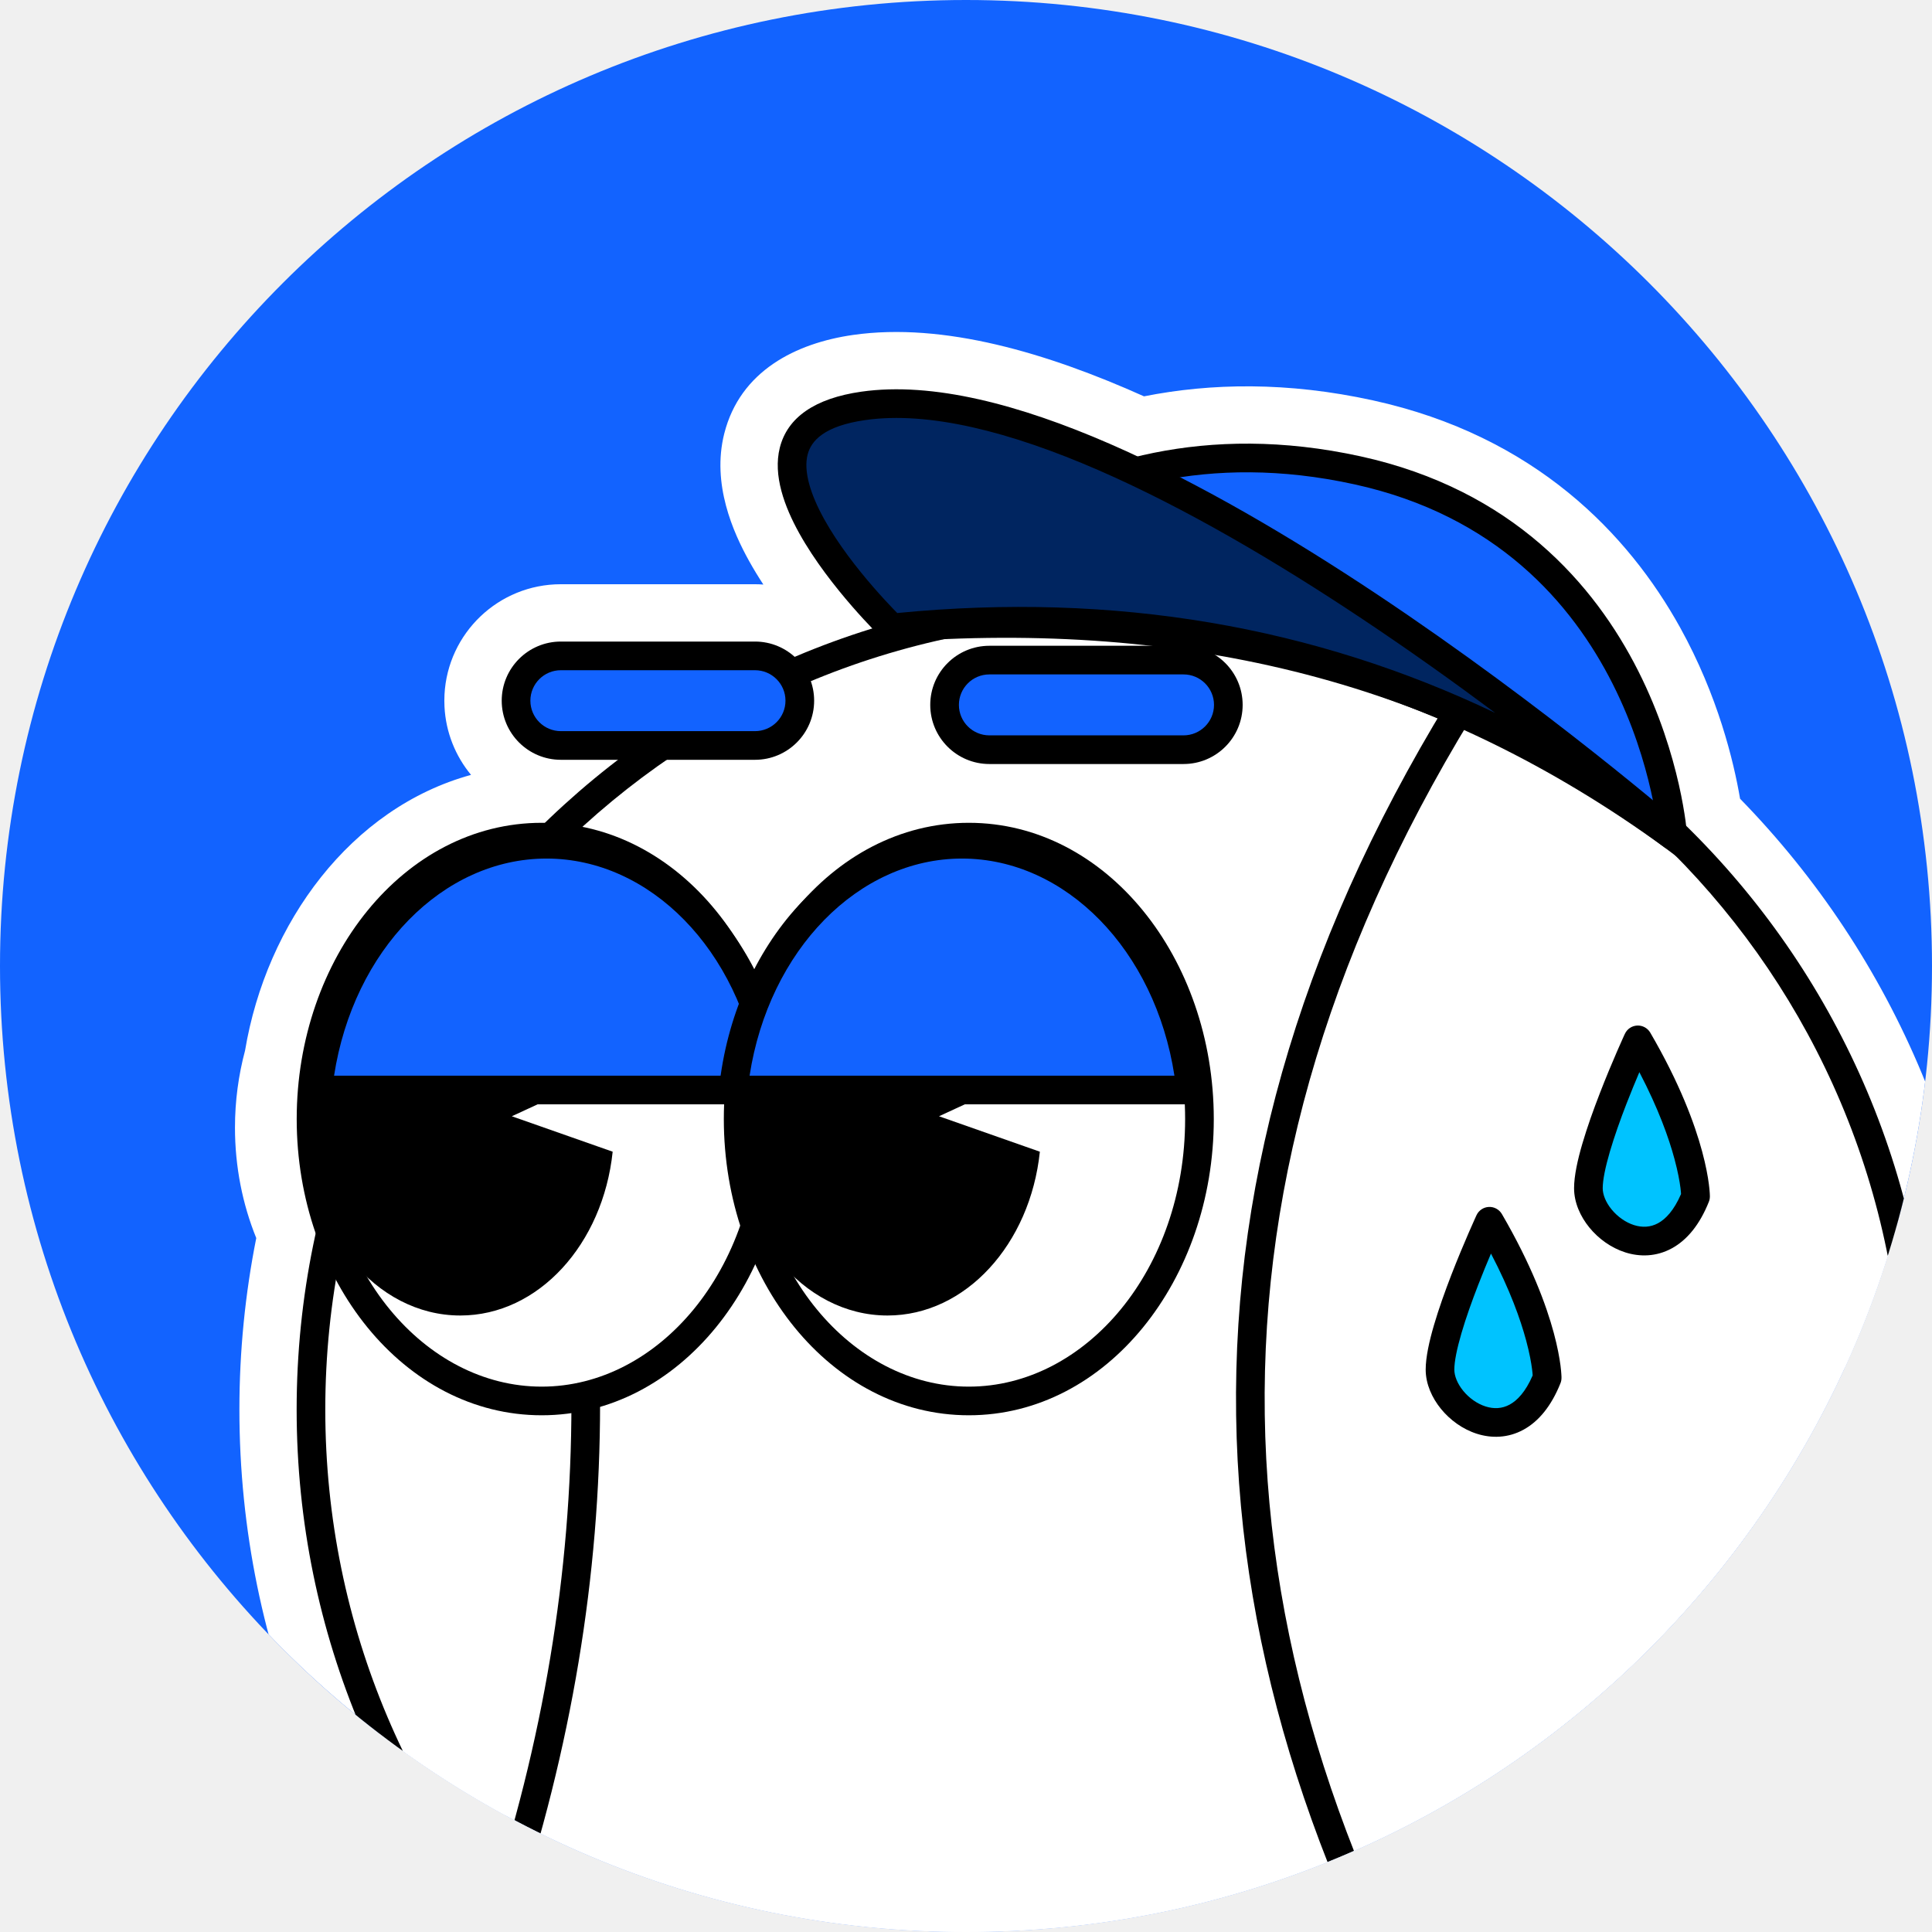
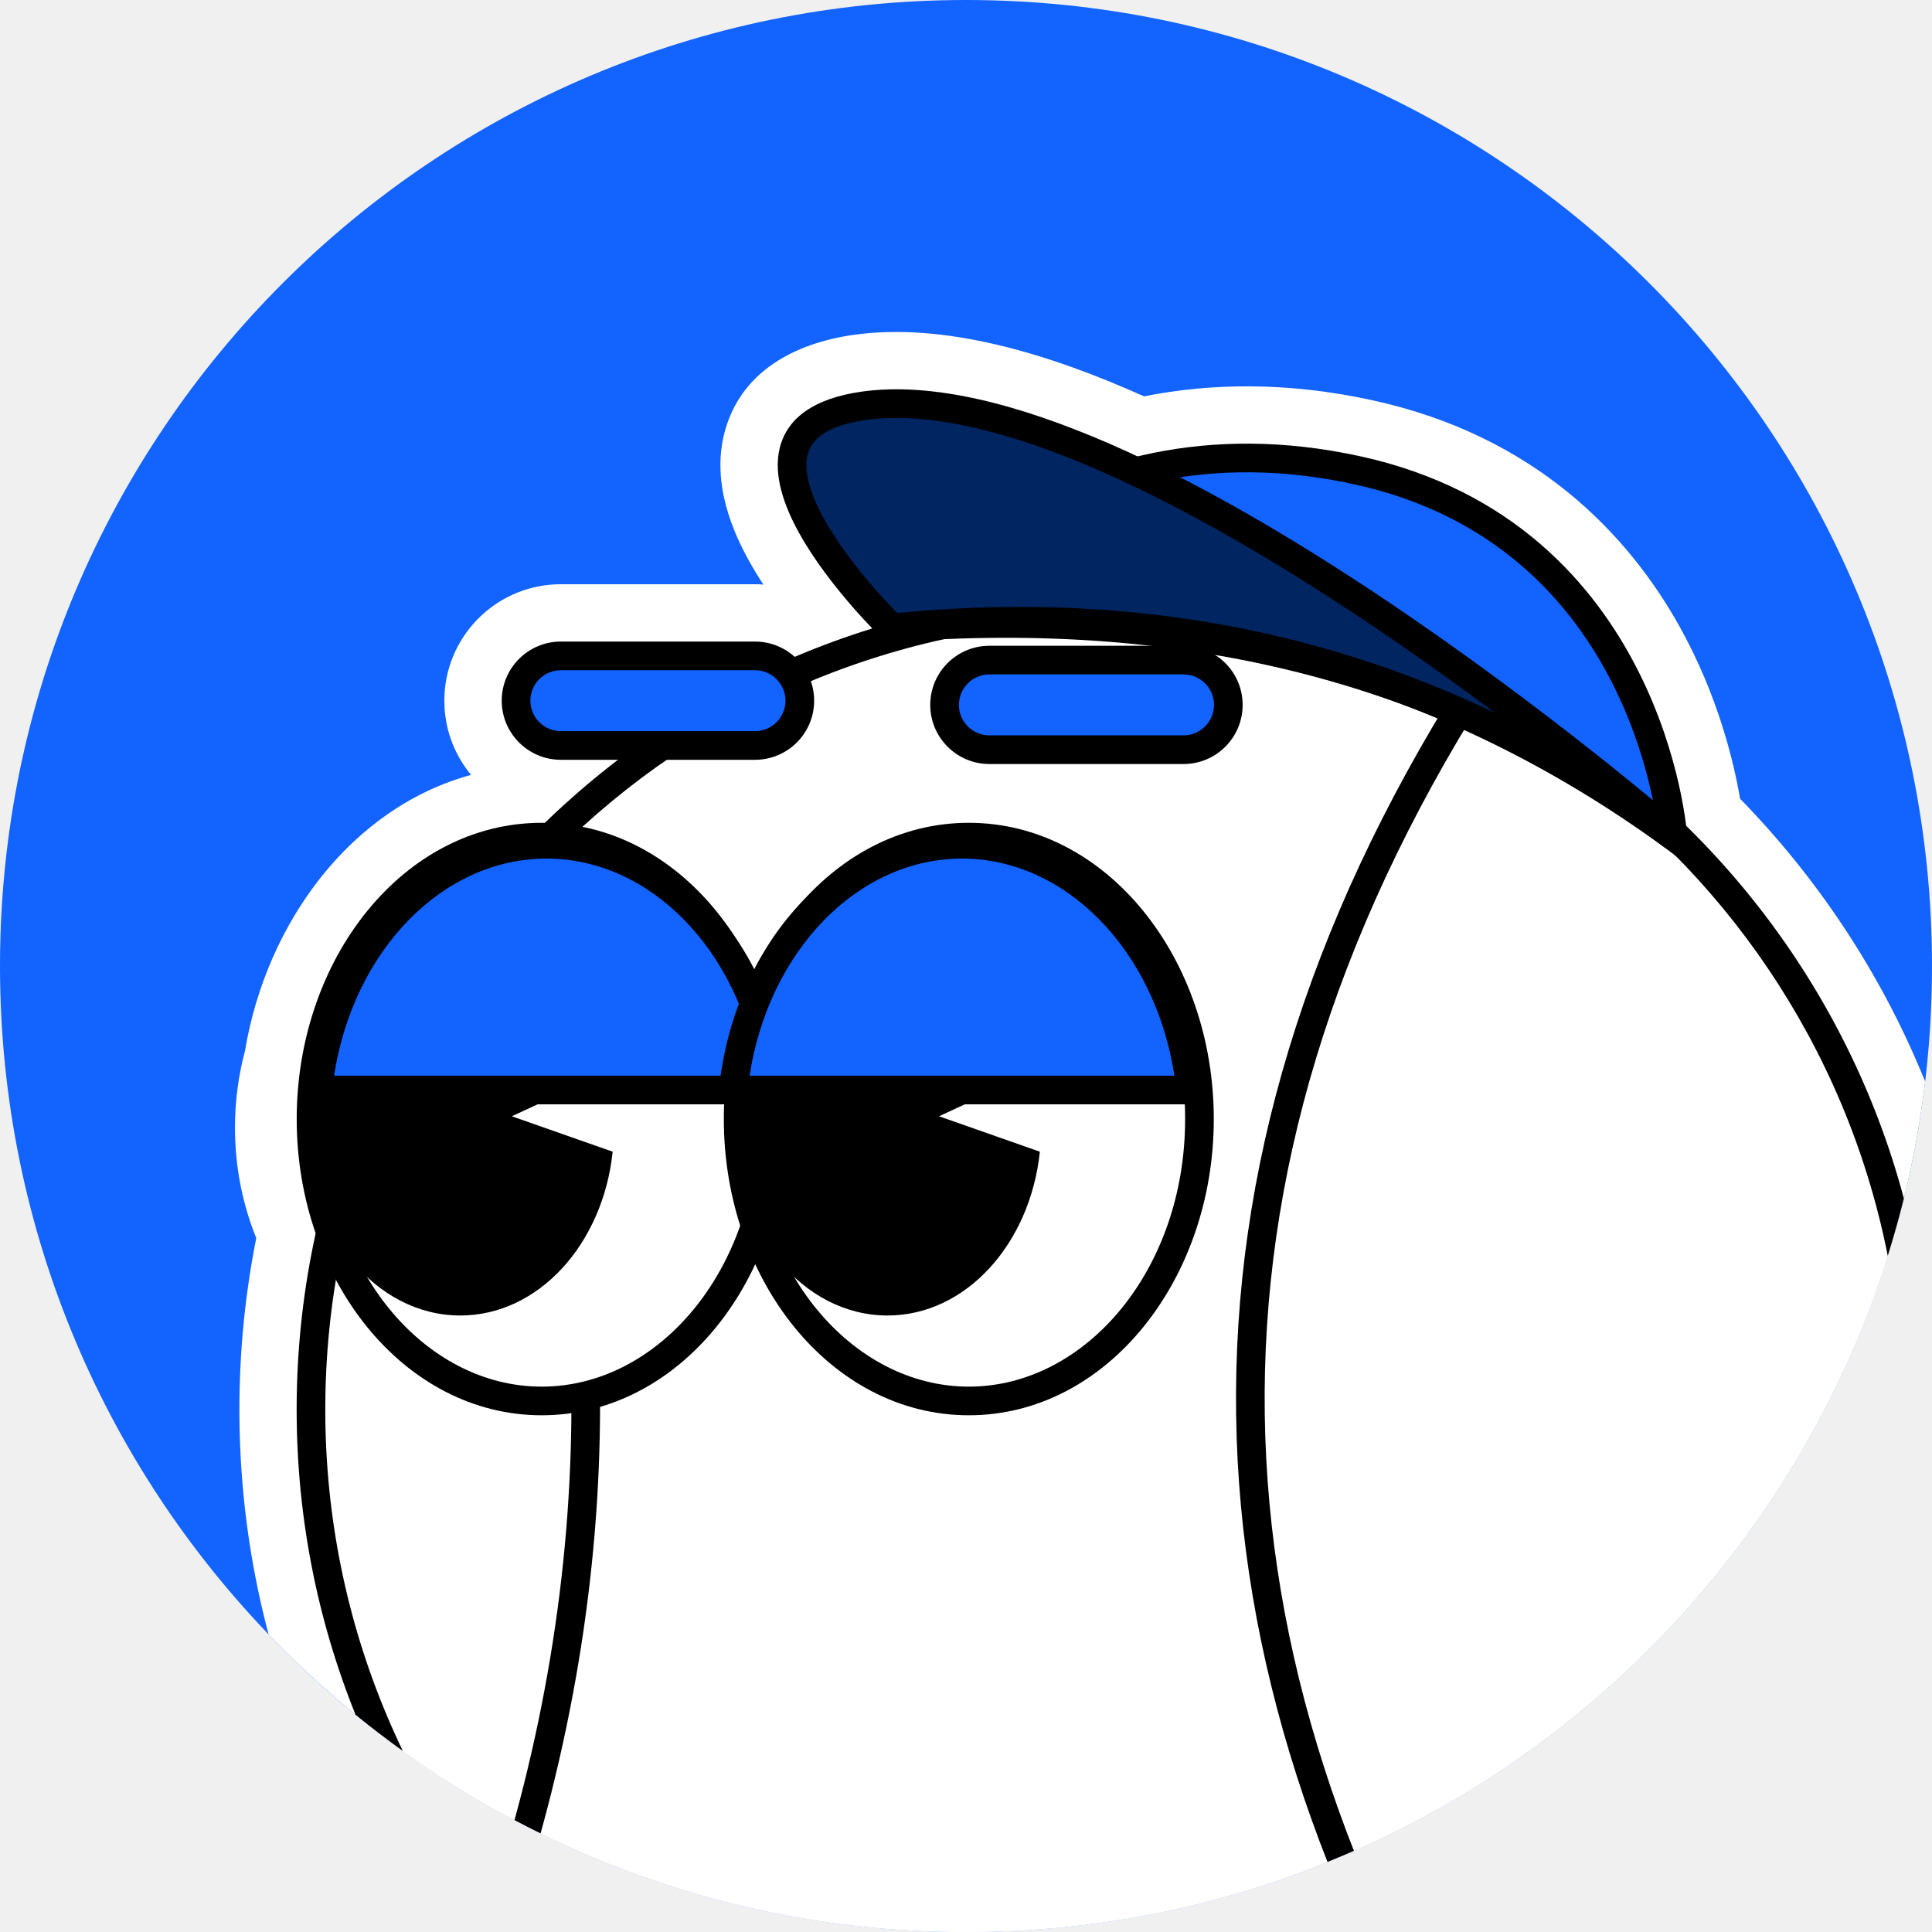
- <svg xmlns="http://www.w3.org/2000/svg" viewBox="0 0 103 103" fill="none">
+ <svg xmlns="http://www.w3.org/2000/svg" width="103" height="103" viewBox="0 0 103 103" fill="none">
  <g clip-path="url(#clip0_2013_558)">
    <rect width="103" height="103" rx="51.5" fill="#1263FF" />
    <path d="M89.166 44.385C88.993 42.676 87.099 28.304 72.376 25.075C67.836 24.079 63.891 24.299 60.564 25.138C55.221 22.61 50.055 21.063 46.023 21.638C36.667 22.976 47.55 33.478 47.55 33.478C48.452 33.407 49.346 33.356 50.236 33.316C47.436 33.926 44.735 34.812 42.168 35.939C41.735 35.352 41.038 34.966 40.25 34.966H29.899C28.579 34.966 27.509 36.037 27.509 37.356C27.509 38.675 28.579 39.746 29.899 39.746H35.305C33.175 41.199 31.182 42.841 29.351 44.644C29.194 44.636 29.036 44.629 28.875 44.629C22.882 44.629 17.889 49.873 16.802 56.811C16.507 57.847 16.346 58.957 16.346 60.115C16.346 61.879 16.72 63.533 17.373 64.974C17.452 65.226 17.535 65.474 17.625 65.718C16.944 68.75 16.582 71.904 16.582 75.144C16.582 98.789 35.75 117.957 59.394 117.957C83.039 117.957 102.207 98.789 102.207 75.144C102.207 63.072 97.21 52.169 89.17 44.388L89.166 44.385Z" fill="white" />
-     <path d="M12.763 75.144C12.763 72.016 13.074 68.96 13.662 66.004C12.93 64.202 12.527 62.204 12.527 60.114C12.527 58.691 12.716 57.314 13.064 56.011C14.205 49.186 18.715 43.065 25.112 41.311C24.287 40.313 23.767 39.053 23.697 37.675L23.689 37.356L23.697 37.036C23.864 33.756 26.578 31.147 29.899 31.147H40.251C40.401 31.147 40.55 31.153 40.697 31.164C40.432 30.76 40.177 30.341 39.939 29.914C39.092 28.389 37.934 25.808 38.611 23.12C39.456 19.767 42.443 18.291 45.482 17.856H45.483C50.315 17.168 55.86 18.829 60.99 21.13C64.566 20.42 68.65 20.348 73.194 21.345C81.846 23.242 86.819 28.493 89.567 33.447C91.59 37.094 92.429 40.599 92.768 42.583C100.968 50.982 106.026 62.474 106.026 75.144C106.026 100.898 85.149 121.776 59.395 121.776C33.641 121.776 12.763 100.898 12.763 75.144ZM20.165 60.114C20.165 61.339 20.425 62.455 20.852 63.396C20.916 63.538 20.973 63.685 21.019 63.834C21.084 64.042 21.145 64.225 21.206 64.39C21.463 65.082 21.514 65.835 21.352 66.555C20.732 69.316 20.402 72.189 20.402 75.144C20.402 96.679 37.859 114.137 59.395 114.137C80.93 114.137 98.387 96.679 98.387 75.144C98.387 64.148 93.841 54.224 86.514 47.133C86.499 47.118 86.484 47.104 86.47 47.089L86.466 47.085C85.844 46.463 85.455 45.645 85.366 44.77C85.305 44.167 84.869 40.724 82.887 37.152C80.965 33.686 77.629 30.137 71.559 28.806H71.558C67.609 27.939 64.264 28.144 61.498 28.841C60.639 29.058 59.731 28.969 58.931 28.591C53.701 26.116 49.414 25.012 46.563 25.418L46.564 25.418C46.449 25.435 46.346 25.451 46.255 25.468C46.337 25.663 46.452 25.907 46.617 26.205C47.207 27.266 48.08 28.391 48.879 29.31C48.952 29.393 49.025 29.473 49.094 29.55C49.42 29.533 49.745 29.515 50.067 29.5C52.048 29.413 53.768 30.857 54.024 32.823C54.279 34.79 52.987 36.625 51.05 37.048C48.502 37.603 46.042 38.41 43.702 39.436C42.311 40.047 40.719 39.767 39.622 38.785H39.001C39.406 40.339 38.794 41.99 37.457 42.902C35.517 44.225 33.701 45.721 32.031 47.365C31.27 48.115 30.228 48.512 29.16 48.459C28.989 48.45 28.926 48.448 28.875 48.448C25.323 48.448 21.467 51.71 20.576 57.402C20.552 57.556 20.518 57.709 20.476 57.859C20.277 58.555 20.165 59.313 20.165 60.114Z" fill="white" />
+     <path d="M12.763 75.144C12.763 72.016 13.074 68.96 13.662 66.004C12.93 64.202 12.527 62.204 12.527 60.114C12.527 58.691 12.716 57.314 13.064 56.011C14.205 49.186 18.715 43.065 25.112 41.311C24.287 40.313 23.767 39.053 23.697 37.675L23.689 37.356L23.697 37.036C23.864 33.756 26.578 31.147 29.899 31.147H40.251C40.401 31.147 40.55 31.153 40.697 31.164C40.432 30.76 40.177 30.341 39.939 29.914C39.092 28.389 37.934 25.808 38.611 23.12C39.456 19.767 42.443 18.291 45.482 17.856H45.483C50.315 17.168 55.86 18.829 60.99 21.13C64.566 20.42 68.65 20.348 73.194 21.345C81.846 23.242 86.819 28.493 89.567 33.447C91.59 37.094 92.429 40.599 92.768 42.583C100.968 50.982 106.026 62.474 106.026 75.144C106.026 100.898 85.149 121.776 59.395 121.776C33.641 121.776 12.763 100.898 12.763 75.144ZM20.165 60.114C20.165 61.339 20.425 62.455 20.852 63.396C20.916 63.538 20.973 63.685 21.019 63.834C21.084 64.042 21.145 64.225 21.206 64.39C21.463 65.082 21.514 65.834 21.352 66.555C20.732 69.316 20.402 72.189 20.402 75.144C20.402 96.679 37.859 114.137 59.395 114.137C80.93 114.137 98.387 96.679 98.387 75.144C98.387 64.148 93.841 54.224 86.514 47.133C86.499 47.118 86.484 47.104 86.47 47.089L86.466 47.085C85.844 46.463 85.455 45.645 85.366 44.77C85.305 44.167 84.869 40.724 82.887 37.152C80.965 33.686 77.629 30.137 71.559 28.806H71.558C67.609 27.939 64.264 28.144 61.498 28.841C60.639 29.058 59.731 28.969 58.931 28.591C53.701 26.116 49.414 25.012 46.563 25.418L46.564 25.418C46.449 25.435 46.346 25.451 46.255 25.468C46.337 25.663 46.452 25.907 46.617 26.205C47.207 27.266 48.08 28.391 48.879 29.31C48.952 29.393 49.025 29.473 49.094 29.55C49.42 29.533 49.745 29.515 50.067 29.5C52.048 29.413 53.768 30.857 54.024 32.823C54.279 34.79 52.987 36.625 51.05 37.048C48.502 37.603 46.042 38.41 43.702 39.436C42.311 40.047 40.719 39.767 39.622 38.785H39.001C39.406 40.339 38.794 41.99 37.457 42.902C35.517 44.225 33.701 45.721 32.031 47.365C31.27 48.115 30.228 48.512 29.16 48.459C28.989 48.45 28.926 48.448 28.875 48.448C25.323 48.448 21.467 51.71 20.576 57.402C20.552 57.556 20.518 57.709 20.476 57.859C20.277 58.555 20.165 59.313 20.165 60.114Z" fill="white" />
    <path d="M59.391 117.957C83.035 117.957 102.203 98.789 102.203 75.144C102.203 51.5 83.035 32.332 59.391 32.332C35.746 32.332 16.578 51.5 16.578 75.144C16.578 98.789 35.746 117.957 59.391 117.957Z" fill="white" />
    <mask id="mask0_2013_558" style="mask-type:luminance" maskUnits="userSpaceOnUse" x="16" y="32" width="87" height="86">
      <path d="M59.391 117.956C83.035 117.956 102.203 98.788 102.203 75.144C102.203 51.499 83.035 32.331 59.391 32.331C35.746 32.331 16.578 51.499 16.578 75.144C16.578 98.788 35.746 117.956 59.391 117.956Z" fill="white" />
    </mask>
    <g mask="url(#mask0_2013_558)">
      <path d="M27.399 47.265C33.523 65.641 33.523 84.025 27.399 102.401L25.95 101.918C31.969 83.856 31.969 65.81 25.95 47.748L27.399 47.265Z" fill="black" />
      <path d="M79.239 36.985C70.991 50.041 67.249 62.849 67.428 75.429C67.607 88.013 71.711 100.427 79.245 112.69L77.942 113.49C70.297 101.045 66.085 88.365 65.901 75.451C65.717 62.533 69.564 49.438 77.948 36.168L79.239 36.985Z" fill="black" />
      <path d="M102.131 75.88C97.634 92.671 80.649 117.715 41.388 113.653C58.048 122.086 101.048 120.362 102.131 75.88Z" fill="black" />
    </g>
    <path d="M101.439 75.145C101.439 51.922 82.613 33.096 59.391 33.096C36.168 33.096 17.342 51.922 17.342 75.145C17.342 98.367 36.168 117.193 59.391 117.193C82.613 117.193 101.439 98.367 101.439 75.145ZM102.967 75.145C102.967 99.211 83.457 118.721 59.391 118.721C35.324 118.721 15.815 99.211 15.815 75.145C15.815 51.078 35.324 31.568 59.391 31.568C83.457 31.569 102.967 51.078 102.967 75.145Z" fill="black" />
    <path d="M47.551 33.479C63.321 32.262 77.314 35.644 89.182 44.555C89.182 44.555 88.036 28.514 72.377 25.076C56.182 21.52 47.551 33.479 47.551 33.479Z" fill="#1263FF" />
    <path d="M53.493 27.292C57.811 24.664 64.217 22.503 72.541 24.33C80.648 26.11 85.013 31.169 87.333 35.76C88.49 38.049 89.141 40.224 89.504 41.826C89.685 42.628 89.794 43.29 89.859 43.754C89.891 43.986 89.912 44.169 89.925 44.295C89.932 44.359 89.936 44.408 89.939 44.443C89.94 44.46 89.942 44.473 89.943 44.483C89.943 44.488 89.943 44.492 89.944 44.494V44.5C89.939 44.501 89.884 44.504 89.182 44.554L89.944 44.501L90.063 46.172L88.723 45.166C77.028 36.385 63.227 33.035 47.609 34.24L45.967 34.367L46.932 33.032L47.551 33.479C46.96 33.052 46.933 33.032 46.932 33.031L46.932 33.029C46.933 33.029 46.934 33.028 46.935 33.027C46.936 33.025 46.939 33.022 46.942 33.018C46.947 33.011 46.954 33 46.964 32.987C46.983 32.961 47.011 32.924 47.048 32.877C47.12 32.783 47.227 32.649 47.367 32.482C47.647 32.147 48.063 31.676 48.611 31.126C49.707 30.027 51.34 28.602 53.493 27.292ZM72.213 25.822C64.342 24.094 58.334 26.134 54.288 28.597C52.259 29.831 50.722 31.174 49.693 32.205C49.557 32.342 49.429 32.473 49.311 32.597C63.853 31.794 76.91 34.963 88.16 42.869C88.118 42.651 88.07 42.414 88.013 42.163C87.671 40.65 87.057 38.599 85.97 36.449C83.802 32.16 79.765 27.48 72.213 25.822Z" fill="black" />
    <path d="M89.182 44.555C89.182 44.555 60.41 19.583 46.023 21.638C36.667 22.977 47.551 33.478 47.551 33.478C63.245 31.864 77.054 35.746 89.182 44.555Z" fill="#002560" />
-     <path d="M45.915 20.882C49.728 20.337 54.388 21.585 59.141 23.651C63.919 25.729 68.906 28.685 73.421 31.69C77.939 34.698 82.002 37.769 84.935 40.086C86.402 41.245 87.587 42.217 88.407 42.899C88.816 43.24 89.134 43.509 89.35 43.693C89.458 43.785 89.541 43.856 89.597 43.904C89.625 43.928 89.646 43.946 89.66 43.959C89.667 43.965 89.672 43.969 89.676 43.973C89.678 43.974 89.68 43.976 89.681 43.977L89.682 43.977C89.682 43.977 89.683 43.978 89.182 44.555L89.682 43.978C89.991 44.246 90.034 44.71 89.78 45.03C89.526 45.35 89.064 45.413 88.733 45.172C76.757 36.474 63.136 32.643 47.629 34.238C47.405 34.261 47.182 34.184 47.02 34.028L47.55 33.478C47.028 34.02 47.02 34.028 47.02 34.028L47.019 34.027C47.019 34.027 47.018 34.026 47.017 34.025C47.016 34.023 47.014 34.021 47.011 34.018C47.005 34.012 46.996 34.004 46.985 33.993C46.963 33.972 46.931 33.941 46.891 33.901C46.811 33.821 46.695 33.703 46.551 33.554C46.265 33.257 45.867 32.832 45.42 32.318C44.531 31.295 43.424 29.894 42.611 28.431C41.821 27.009 41.203 25.343 41.574 23.867C41.979 22.258 43.436 21.237 45.915 20.882ZM58.532 25.053C53.843 23.015 49.511 21.912 46.131 22.395C43.932 22.709 43.241 23.503 43.055 24.24C42.836 25.109 43.185 26.319 43.946 27.69C44.684 29.019 45.714 30.328 46.573 31.316C47 31.807 47.379 32.212 47.651 32.495C47.719 32.566 47.782 32.628 47.836 32.682C59.453 31.547 70.057 33.399 79.716 38.009C77.567 36.407 75.145 34.673 72.574 32.962C68.097 29.981 63.194 27.079 58.532 25.053Z" fill="black" />
+     <path d="M45.915 20.882C49.728 20.337 54.388 21.585 59.141 23.651C63.919 25.729 68.906 28.685 73.421 31.69C77.939 34.698 82.002 37.769 84.935 40.086C86.402 41.245 87.587 42.217 88.407 42.899C88.816 43.24 89.134 43.509 89.35 43.693C89.458 43.785 89.541 43.856 89.597 43.904C89.625 43.928 89.646 43.946 89.66 43.959C89.667 43.965 89.673 43.969 89.676 43.973C89.678 43.974 89.68 43.976 89.681 43.977L89.682 43.977C89.682 43.977 89.683 43.978 89.182 44.555L89.682 43.978C89.991 44.246 90.034 44.71 89.78 45.03C89.526 45.35 89.064 45.413 88.733 45.172C76.757 36.474 63.136 32.643 47.629 34.238C47.405 34.261 47.182 34.184 47.02 34.028L47.55 33.478C47.028 34.02 47.02 34.028 47.02 34.028L47.019 34.027C47.019 34.027 47.018 34.026 47.017 34.025C47.016 34.023 47.014 34.021 47.011 34.018C47.005 34.012 46.996 34.004 46.985 33.993C46.963 33.972 46.931 33.941 46.891 33.901C46.811 33.821 46.695 33.703 46.551 33.554C46.265 33.257 45.867 32.832 45.42 32.318C44.531 31.295 43.424 29.894 42.611 28.431C41.821 27.009 41.203 25.343 41.574 23.867C41.979 22.258 43.436 21.237 45.915 20.882ZM58.532 25.053C53.843 23.015 49.511 21.912 46.131 22.395C43.932 22.709 43.241 23.503 43.055 24.24C42.836 25.109 43.185 26.319 43.946 27.69C44.684 29.019 45.714 30.328 46.573 31.316C47 31.807 47.379 32.212 47.651 32.495C47.719 32.566 47.782 32.628 47.836 32.682C59.453 31.547 70.057 33.399 79.716 38.009C77.567 36.407 75.145 34.673 72.574 32.962C68.097 29.981 63.194 27.079 58.532 25.053Z" fill="black" />
    <path d="M63.096 35.192H52.748C51.428 35.192 50.358 36.261 50.358 37.58C50.358 38.899 51.428 39.968 52.748 39.968H63.096C64.416 39.968 65.486 38.899 65.486 37.58C65.486 36.261 64.416 35.192 63.096 35.192Z" fill="#1263FF" />
    <path d="M64.722 37.58C64.722 36.683 63.994 35.955 63.096 35.955H52.748C51.849 35.955 51.122 36.683 51.122 37.58C51.122 38.476 51.849 39.204 52.748 39.204H63.096C63.994 39.204 64.722 38.476 64.722 37.58ZM66.249 37.58C66.249 39.321 64.837 40.732 63.096 40.732H52.748C51.007 40.732 49.594 39.321 49.594 37.58C49.594 35.838 51.007 34.428 52.748 34.428H63.096C64.837 34.428 66.249 35.838 66.249 37.58Z" fill="black" />
    <path d="M40.25 34.967H29.902C28.582 34.967 27.512 36.036 27.512 37.355C27.512 38.674 28.582 39.743 29.902 39.743H40.25C41.57 39.743 42.64 38.674 42.64 37.355C42.64 36.036 41.57 34.967 40.25 34.967Z" fill="#1263FF" />
    <path d="M41.876 37.355C41.876 36.459 41.148 35.731 40.25 35.731H29.902C29.004 35.731 28.276 36.459 28.276 37.355C28.276 38.252 29.004 38.979 29.902 38.979H40.25C41.149 38.979 41.876 38.252 41.876 37.355ZM43.404 37.355C43.404 39.096 41.991 40.507 40.25 40.507H29.902C28.161 40.507 26.748 39.096 26.748 37.355C26.749 35.614 28.161 34.203 29.902 34.203H40.25C41.991 34.203 43.404 35.614 43.404 37.355Z" fill="black" />
    <path d="M28.879 74.689C35.67 74.689 41.176 67.96 41.176 59.659C41.176 51.359 35.67 44.63 28.879 44.63C22.087 44.63 16.582 51.359 16.582 59.659C16.582 67.96 22.087 74.689 28.879 74.689Z" fill="white" />
    <path d="M51.649 74.689C58.441 74.689 63.946 67.96 63.946 59.659C63.946 51.359 58.441 44.63 51.649 44.63C44.858 44.63 39.352 51.359 39.352 59.659C39.352 67.96 44.858 74.689 51.649 74.689Z" fill="white" />
    <path d="M40.412 59.659C40.412 51.63 35.112 45.394 28.879 45.394C22.646 45.394 17.346 51.63 17.346 59.659C17.346 67.688 22.646 73.925 28.879 73.925C35.112 73.925 40.412 67.688 40.412 59.659ZM41.94 59.659C41.94 68.231 36.228 75.452 28.879 75.452C21.53 75.452 15.818 68.231 15.818 59.659C15.818 51.087 21.53 43.866 28.879 43.866C36.228 43.866 41.94 51.087 41.94 59.659Z" fill="black" />
    <path d="M27.288 59.51L32.375 57.159C31.344 53.068 28.225 50.091 24.54 50.091C20.012 50.091 16.342 54.576 16.342 60.112C16.342 65.648 20.012 70.133 24.54 70.133C28.709 70.133 32.147 66.325 32.663 61.4L27.284 59.51H27.288Z" fill="black" />
    <path d="M63.182 59.659C63.182 51.63 57.883 45.394 51.65 45.394C45.416 45.394 40.116 51.63 40.116 59.659C40.116 67.688 45.416 73.925 51.65 73.925C57.883 73.925 63.182 67.688 63.182 59.659ZM64.71 59.659C64.71 68.231 58.999 75.452 51.65 75.452C44.3 75.452 38.589 68.231 38.589 59.659C38.589 51.087 44.3 43.866 51.65 43.866C58.999 43.866 64.71 51.087 64.71 59.659Z" fill="black" />
    <path d="M50.063 59.51L55.15 57.159C54.119 53.068 51 50.091 47.315 50.091C42.786 50.091 39.117 54.576 39.117 60.112C39.117 65.648 42.786 70.133 47.315 70.133C51.484 70.133 54.922 66.325 55.438 61.4L50.059 59.51H50.063Z" fill="black" />
    <path d="M41.329 58.112C40.558 50.721 35.395 45.008 29.135 45.008C22.874 45.008 17.716 50.721 16.94 58.112H41.325H41.329Z" fill="#1263FF" />
    <path d="M29.135 44.244C35.907 44.244 41.29 50.385 42.089 58.032L42.178 58.876H16.092L16.181 58.032C16.983 50.386 22.363 44.244 29.135 44.244ZM29.135 45.772C23.615 45.772 18.845 50.644 17.81 57.348H40.46C39.429 50.645 34.656 45.772 29.135 45.772Z" fill="black" />
    <path d="M63.482 58.112C62.71 50.721 57.548 45.008 51.287 45.008C45.027 45.008 39.868 50.721 39.093 58.112H63.478H63.482Z" fill="#1263FF" />
    <path d="M51.287 44.244C58.059 44.244 63.442 50.385 64.241 58.032L64.329 58.876H38.244L38.333 58.032C39.135 50.386 44.515 44.244 51.287 44.244ZM51.287 45.772C45.767 45.772 40.996 50.644 39.962 57.348H62.612C61.581 50.645 56.807 45.772 51.287 45.772Z" fill="black" />
-     <path d="M87.319 55.438C87.319 55.438 84.681 61.151 84.681 63.348C84.681 65.545 88.638 68.183 90.394 63.789C90.394 63.789 90.394 60.714 87.319 55.438Z" fill="#00C3FF" />
-     <path d="M87.283 54.675C87.567 54.661 87.836 54.807 87.98 55.053C89.55 57.747 90.345 59.897 90.747 61.393C90.948 62.141 91.052 62.724 91.104 63.128C91.13 63.33 91.144 63.487 91.151 63.598C91.155 63.653 91.156 63.697 91.157 63.729C91.158 63.745 91.158 63.758 91.158 63.768V63.789L90.394 63.789H91.158C91.158 63.886 91.139 63.982 91.103 64.072C90.62 65.283 89.945 66.109 89.126 66.554C88.299 67.004 87.42 67.014 86.648 66.768C85.887 66.526 85.216 66.034 84.735 65.445C84.258 64.861 83.918 64.118 83.918 63.348C83.918 62.682 84.11 61.824 84.36 60.97C84.616 60.097 84.954 59.155 85.288 58.293C85.622 57.429 85.956 56.637 86.206 56.06C86.331 55.772 86.436 55.538 86.509 55.374C86.546 55.293 86.575 55.229 86.594 55.185C86.604 55.163 86.612 55.147 86.618 55.135C86.62 55.13 86.622 55.125 86.624 55.122C86.624 55.121 86.625 55.119 86.625 55.118V55.118H86.626C86.745 54.859 86.998 54.688 87.283 54.675ZM85.445 63.348C85.445 63.676 85.599 64.088 85.918 64.478C86.234 64.864 86.663 65.169 87.111 65.312C87.548 65.451 87.987 65.434 88.396 65.212C88.791 64.997 89.24 64.542 89.621 63.656C89.616 63.578 89.608 63.467 89.589 63.324C89.546 62.987 89.456 62.471 89.272 61.791C88.972 60.674 88.418 59.111 87.399 57.16C87.192 57.648 86.951 58.228 86.712 58.844C86.386 59.685 86.065 60.584 85.826 61.4C85.582 62.235 85.445 62.915 85.445 63.348Z" fill="black" />
-     <path d="M79.409 65.108C79.409 65.108 76.77 70.821 76.77 73.018C76.77 75.215 80.728 77.853 82.484 73.459C82.484 73.459 82.484 70.384 79.409 65.108Z" fill="#00C3FF" />
-     <path d="M79.372 64.345C79.657 64.331 79.925 64.477 80.069 64.723C81.639 67.418 82.434 69.568 82.837 71.063C83.038 71.811 83.141 72.394 83.194 72.798C83.22 73 83.233 73.157 83.24 73.268C83.244 73.324 83.246 73.368 83.247 73.4C83.247 73.415 83.247 73.428 83.247 73.438V73.459L82.484 73.46H83.247C83.247 73.557 83.229 73.653 83.193 73.743C82.709 74.953 82.034 75.779 81.216 76.224C80.388 76.674 79.509 76.684 78.737 76.438C77.976 76.196 77.306 75.704 76.825 75.115C76.348 74.531 76.007 73.789 76.007 73.018C76.007 72.353 76.2 71.494 76.45 70.64C76.706 69.767 77.043 68.825 77.377 67.963C77.712 67.1 78.046 66.307 78.296 65.731C78.421 65.443 78.525 65.208 78.599 65.045C78.635 64.963 78.664 64.899 78.684 64.856C78.694 64.834 78.702 64.817 78.707 64.806C78.71 64.8 78.712 64.796 78.713 64.793C78.714 64.791 78.714 64.79 78.715 64.789V64.788H78.715C78.835 64.529 79.088 64.359 79.372 64.345ZM77.534 73.018C77.534 73.346 77.689 73.758 78.008 74.149C78.323 74.535 78.753 74.84 79.201 74.982C79.637 75.121 80.076 75.105 80.485 74.882C80.881 74.667 81.329 74.213 81.711 73.326C81.705 73.248 81.697 73.137 81.678 72.994C81.635 72.657 81.545 72.142 81.362 71.461C81.061 70.345 80.508 68.781 79.488 66.831C79.281 67.319 79.04 67.898 78.802 68.515C78.476 69.356 78.154 70.254 77.916 71.07C77.671 71.906 77.534 72.585 77.534 73.018Z" fill="black" />
  </g>
  <defs>
    <clipPath id="clip0_2013_558">
      <rect width="103" height="103" rx="51.5" fill="white" />
    </clipPath>
  </defs>
</svg>
